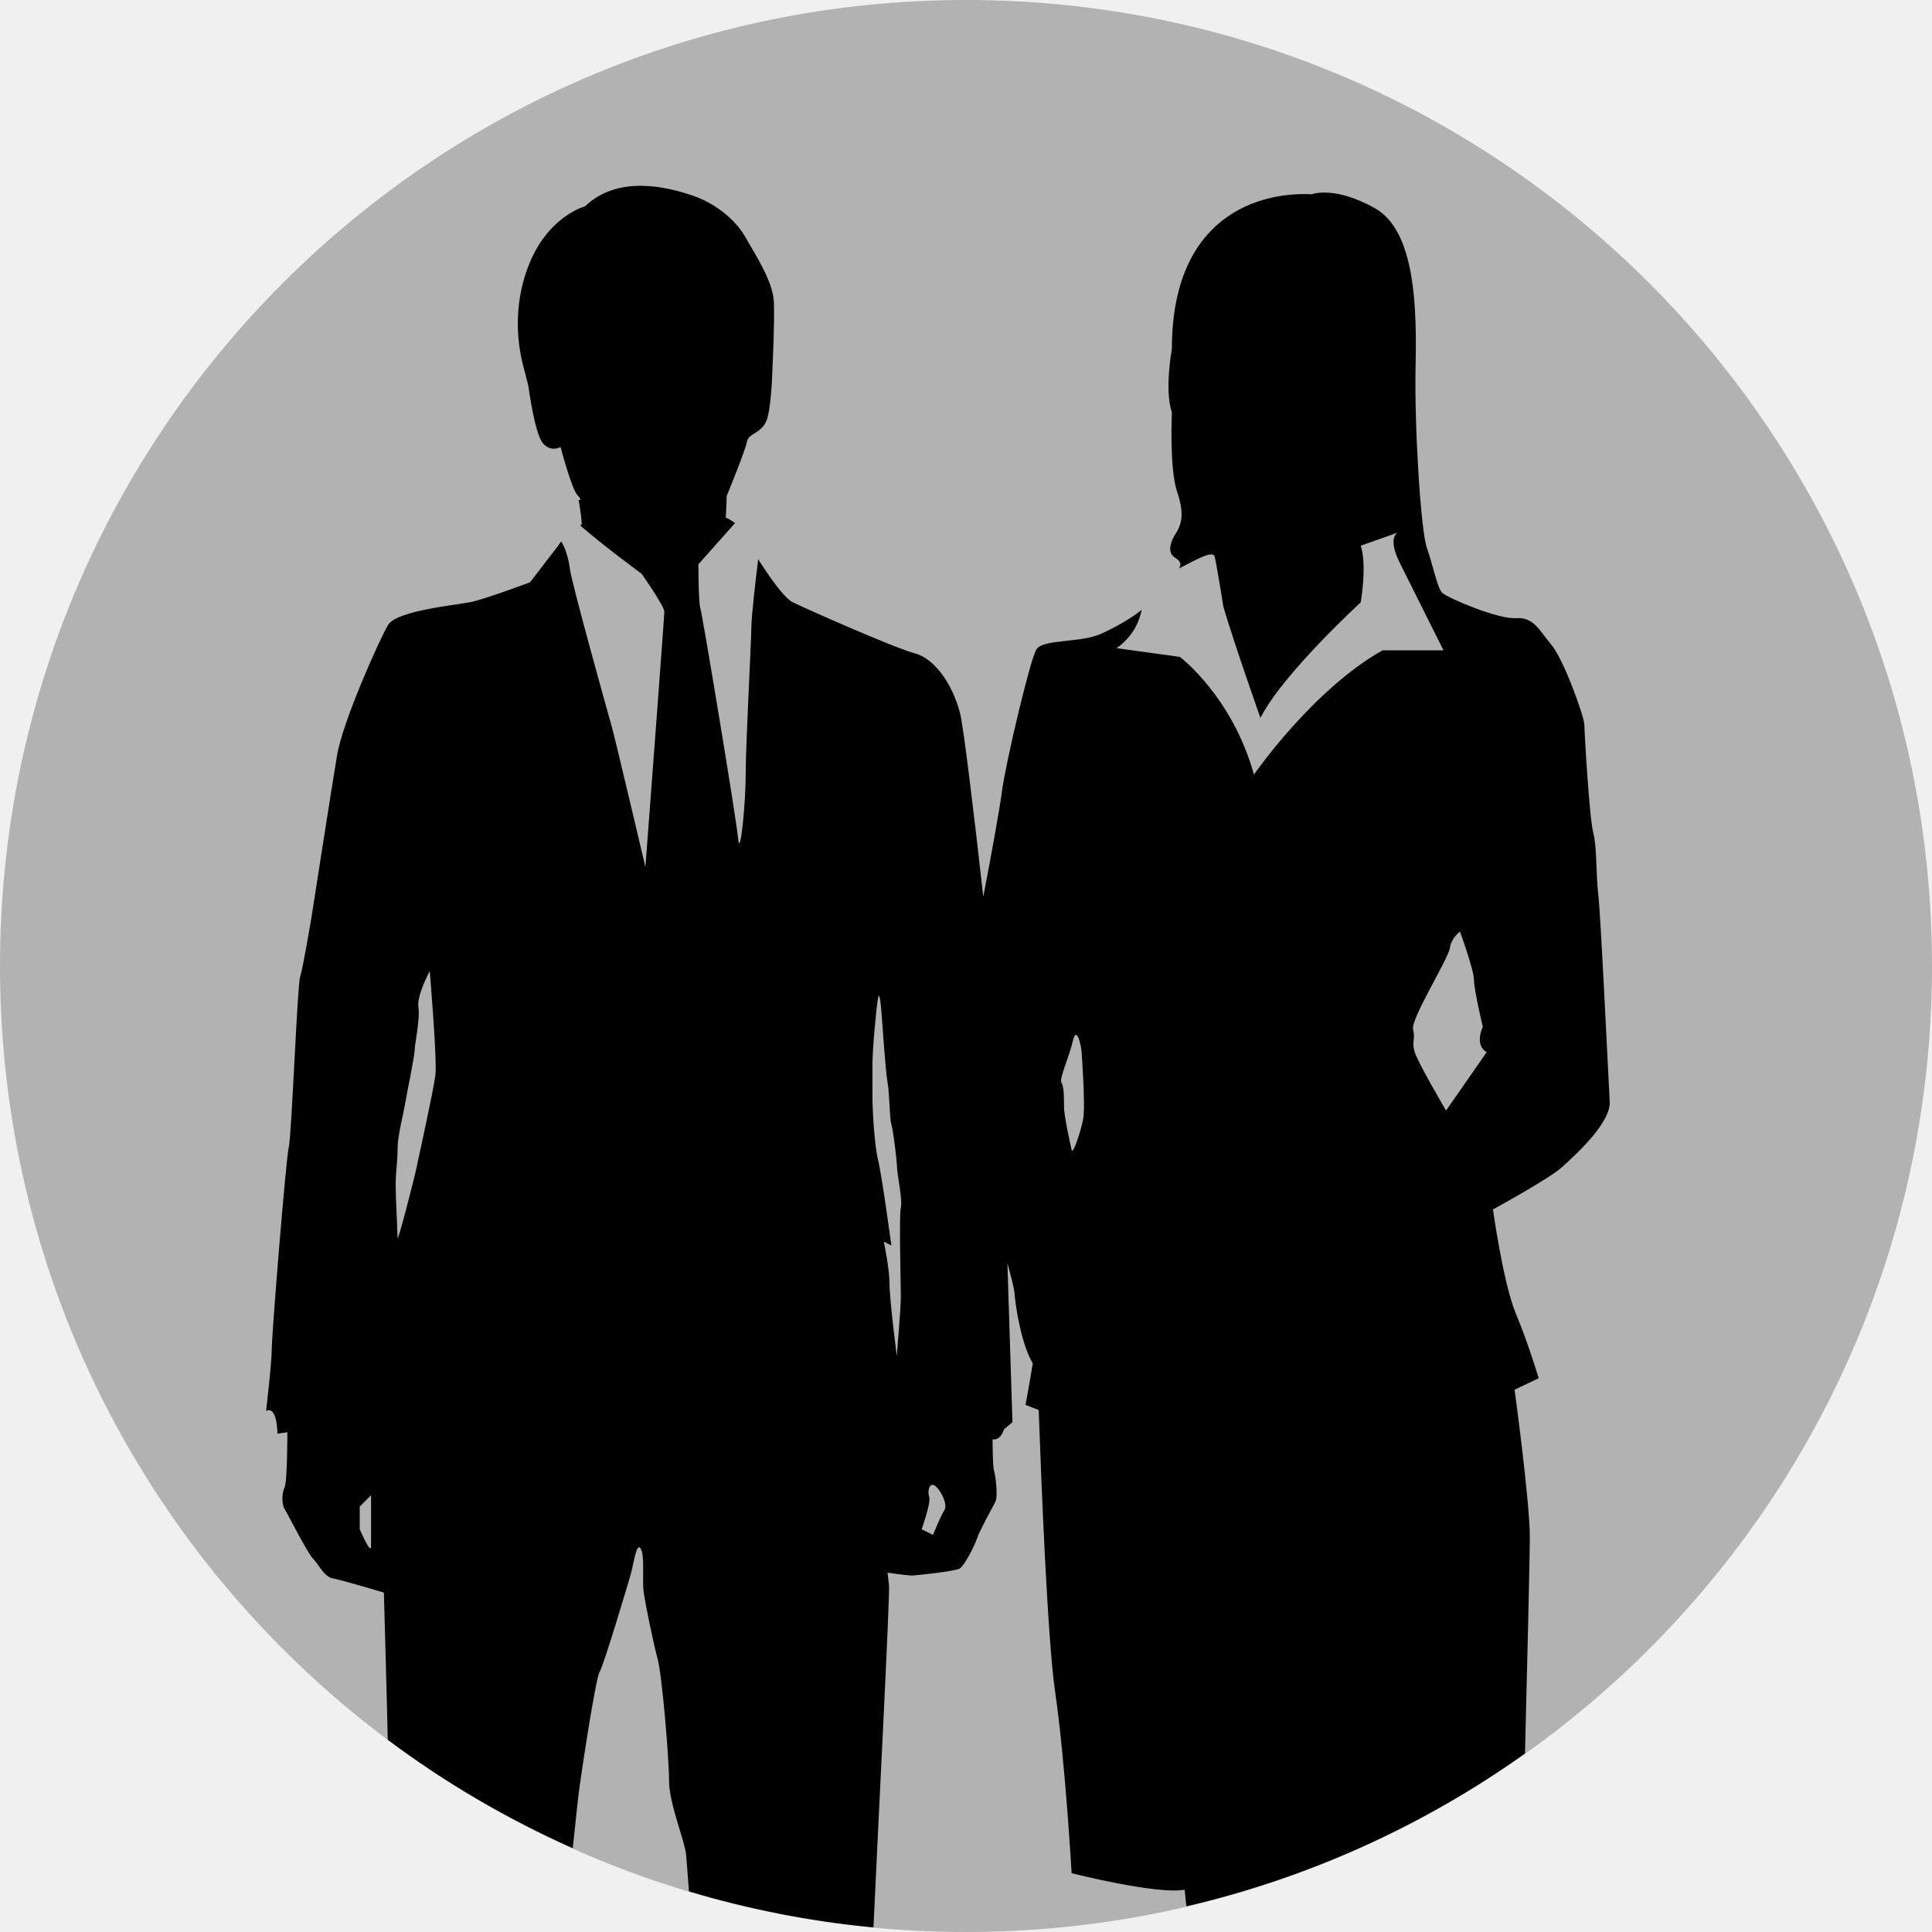
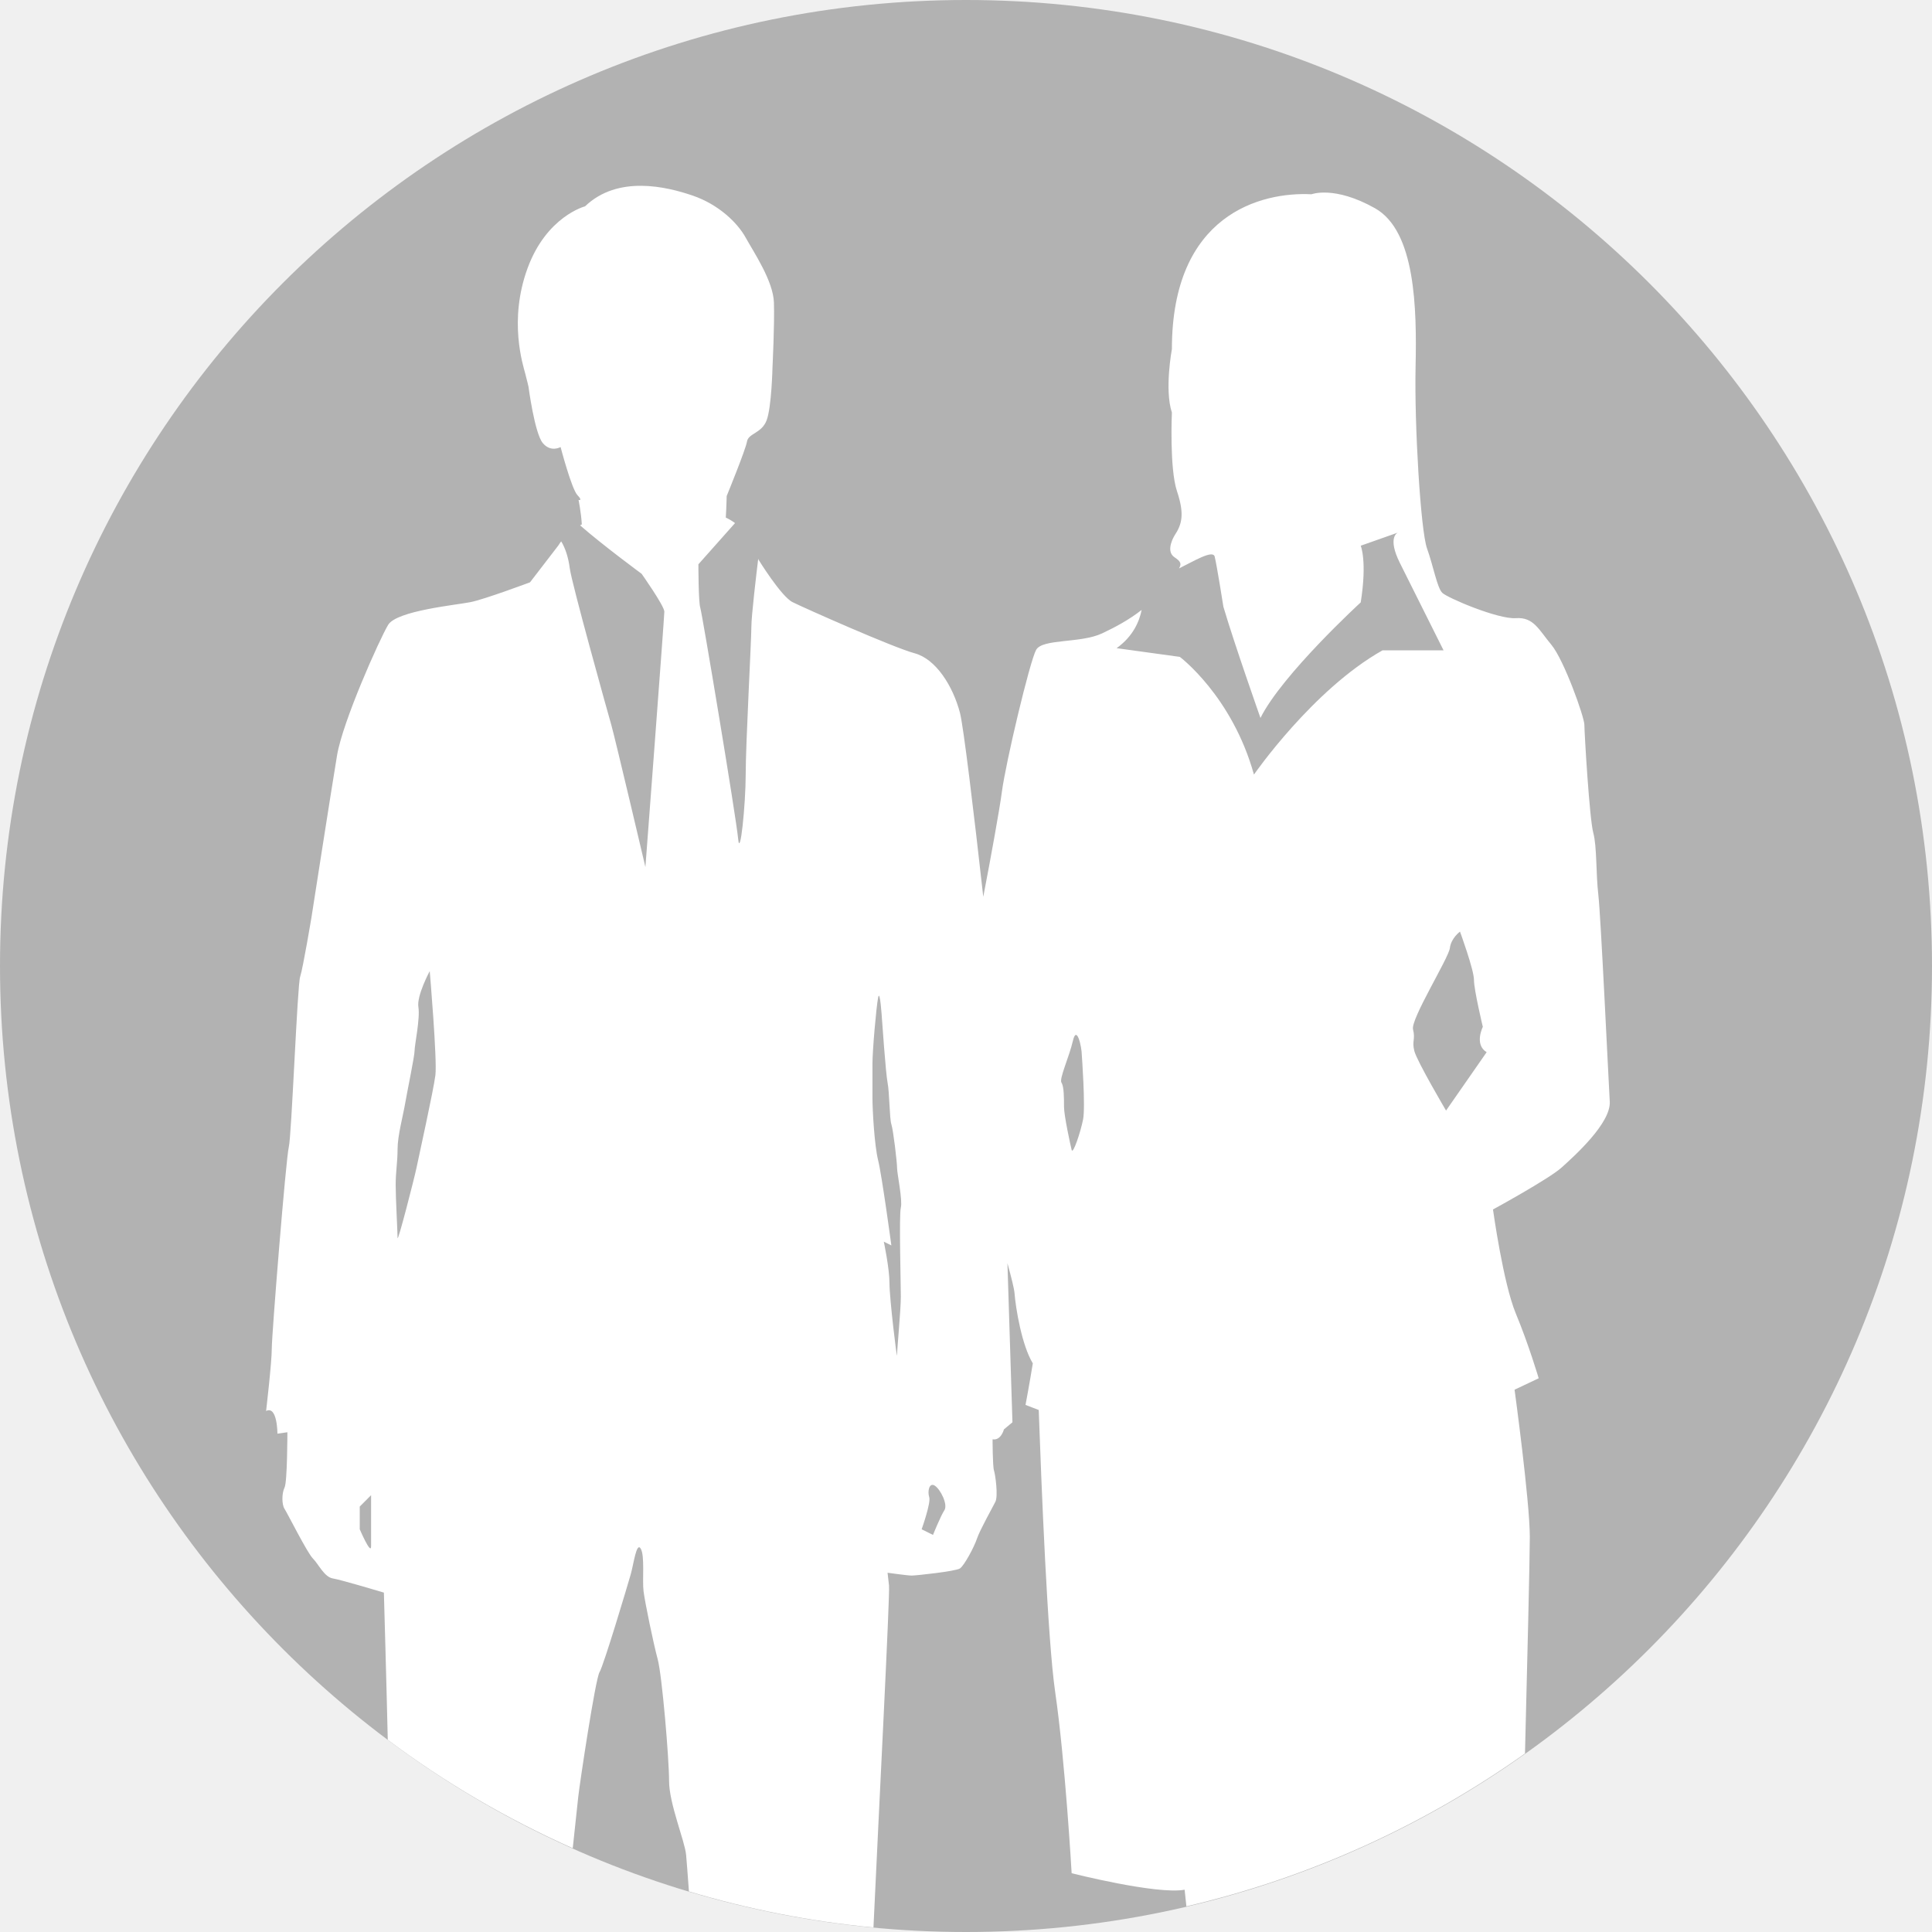
<svg xmlns="http://www.w3.org/2000/svg" version="1.1" id="Ebene_1" x="0px" y="0px" width="100px" height="100px" viewBox="0 0 100 100" enable-background="new 0 0 100 100" xml:space="preserve">
  <circle fill="#B2B2B2" cx="50" cy="50" r="50" />
-   <path d="M82.466,43.098c-0.196-0.724-0.459-5.19-0.459-5.584s-1.051-3.351-1.707-4.139c-0.657-0.788-0.92-1.445-1.841-1.379  c-0.919,0.065-3.546-1.052-3.811-1.314c-0.262-0.263-0.459-1.379-0.787-2.3c-0.329-0.919-0.656-6.371-0.592-9.393  c0.065-3.022,0-7.029-2.102-8.211c-2.104-1.183-3.284-0.723-3.284-0.723c-2.627-0.132-7.227,1.051-7.227,8.014  c0,0-0.394,2.102,0,3.284c0,0-0.132,2.891,0.264,4.073c0.396,1.183,0.263,1.708-0.131,2.299c0,0-0.492,0.789,0,1.117  c0.317,0.212,0.381,0.333,0.235,0.58c0.731-0.357,1.752-0.986,1.847-0.612c0.112,0.451,0.451,2.596,0.451,2.596  c0.563,1.918,1.918,5.754,1.918,5.754c1.129-2.257,5.19-5.981,5.19-5.981c0.338-2.143,0-2.933,0-2.933l1.918-0.677  c0,0-0.564,0.226,0.112,1.579c0.677,1.354,2.256,4.513,2.256,4.513h-3.157c-3.61,2.031-6.656,6.431-6.656,6.431  C63.775,36.031,61.068,34,61.068,34l-3.273-0.451c0.863-0.617,1.18-1.396,1.297-1.98c-0.652,0.511-1.347,0.884-2.046,1.214  c-1.116,0.526-3.088,0.264-3.416,0.854c-0.329,0.591-1.577,5.846-1.774,7.357c-0.113,0.874-0.558,3.329-0.961,5.423  c-0.497-4.446-1.027-8.838-1.207-9.52c-0.367-1.397-1.249-2.791-2.351-3.085c-1.101-0.294-5.729-2.351-6.316-2.646  c-0.587-0.292-1.763-2.202-1.763-2.202s-0.006-0.025-0.012-0.048c-0.097,0.795-0.355,2.967-0.355,3.524  c0,0.685-0.294,6.071-0.294,7.638s-0.293,4.407-0.392,3.329c-0.098-1.077-1.86-11.652-1.958-11.947s-0.098-2.252-0.098-2.252  l1.896-2.133c-0.143-0.107-0.301-0.204-0.478-0.285c0.033-0.511,0.046-1.116,0.046-1.116s0.979-2.389,1.051-2.819  c0.072-0.431,0.751-0.417,1.013-1.091c0.262-0.674,0.308-2.774,0.308-2.774s0.111-2.222,0.073-3.335  c-0.036-1.114-1.055-2.619-1.47-3.37c-0.417-0.751-1.385-1.699-2.733-2.161c-1.35-0.462-3.871-1.075-5.575,0.557  c0,0-1.989,0.512-2.976,3.209c-0.987,2.699-0.233,5.002-0.12,5.437c0.114,0.435,0.17,0.684,0.17,0.684s0.318,2.417,0.74,2.921  c0.42,0.504,0.922,0.206,0.922,0.206s0.57,2.176,0.873,2.491c0.301,0.315,0.056,0.249,0.056,0.249s0.133,0.63,0.169,1.263  c-0.031,0.016-0.058,0.035-0.088,0.051c1.172,1.027,3.185,2.508,3.185,2.508s1.175,1.665,1.175,1.958c0,0.294-0.98,13.22-0.98,13.22  s-1.566-6.659-1.762-7.345c-0.196-0.685-2.057-7.344-2.154-8.127c-0.071-0.563-0.244-1.07-0.444-1.386  c-0.049,0.069-0.102,0.136-0.143,0.21l-1.469,1.91c0,0-2.351,0.882-3.085,1.027c-0.734,0.148-3.819,0.442-4.26,1.177  c-0.44,0.735-2.351,4.994-2.644,6.757c-0.294,1.763-1.322,8.372-1.322,8.372s-0.441,2.643-0.588,3.085  c-0.147,0.44-0.441,8.227-0.587,8.813c-0.148,0.588-0.881,9.694-0.881,10.429s-0.294,3.23-0.294,3.23  c0.587-0.293,0.587,1.176,0.587,1.176l0.515-0.074c0,0,0,2.572-0.147,2.864c-0.147,0.294-0.147,0.881,0,1.103  c0.147,0.221,1.175,2.277,1.469,2.569c0.294,0.295,0.587,0.956,1.028,1.03c0.441,0.072,2.645,0.734,2.645,0.734  s0.148,5.215,0.201,7.619c2.953,2.211,6.166,4.09,9.574,5.611c0.136-1.295,0.258-2.416,0.287-2.678  c0.073-0.661,0.881-6.074,1.101-6.44c0.221-0.366,1.47-4.553,1.616-5.067c0.146-0.514,0.294-1.689,0.514-1.322  c0.22,0.367,0.074,1.615,0.147,2.203c0.073,0.588,0.514,2.719,0.733,3.525c0.221,0.809,0.588,5.119,0.588,6.293  c0,1.176,0.808,3.086,0.881,3.82c0.022,0.221,0.078,0.963,0.147,1.902c3.071,0.918,6.263,1.552,9.551,1.865  c0.284-6.148,0.858-17.216,0.805-17.699c-0.075-0.662-0.075-0.662-0.075-0.662s1.03,0.146,1.249,0.146  c0.22,0,2.277-0.22,2.497-0.367c0.221-0.147,0.734-1.102,0.88-1.543c0.147-0.44,0.809-1.615,0.955-1.91  c0.147-0.293,0-1.396-0.072-1.615c-0.073-0.221-0.073-1.616-0.073-1.616c0.44,0.073,0.587-0.515,0.587-0.515l0.441-0.367  c0,0-0.131-4.049-0.26-8.232c0.203,0.736,0.35,1.317,0.367,1.553c0.059,0.756,0.373,2.691,0.946,3.629  c-0.155,0.973-0.377,2.152-0.377,2.152l0.683,0.262c0.137,3.847,0.455,11.875,0.85,14.584c0.525,3.613,0.854,9.394,0.854,9.394  s4.402,1.116,5.849,0.854c0,0,0.043,0.388,0.091,0.86c6.403-1.495,12.331-4.218,17.526-7.911c0.112-4.459,0.25-10.125,0.25-11.211  c0-1.84-0.789-7.619-0.789-7.619l1.248-0.593c0,0-0.525-1.772-1.184-3.351c-0.656-1.576-1.182-5.387-1.182-5.387  s2.89-1.576,3.547-2.166c0.656-0.592,2.563-2.301,2.496-3.416c-0.065-1.117-0.461-9.591-0.592-10.708  C82.6,45.2,82.663,43.82,82.466,43.098z M19.207,80.036c0,0.489-0.587-0.882-0.587-0.882V77.98l0.587-0.59  C19.207,77.391,19.207,79.547,19.207,80.036z M22.536,55.652c-0.097,0.783-0.88,4.309-0.979,4.798  c-0.099,0.489-0.979,3.917-0.979,3.622c0-0.293-0.098-2.055-0.098-2.74s0.098-1.176,0.098-1.861c0-0.685,0.293-1.763,0.391-2.351  c0.099-0.589,0.49-2.448,0.49-2.742c0-0.295,0.293-1.665,0.197-2.252c-0.098-0.587,0.587-1.862,0.587-1.862  S22.635,54.868,22.536,55.652z M46.627,62.507c-0.099,0.392,0,3.917,0,4.603s-0.196,2.742-0.196,3.035s-0.392-2.938-0.392-3.722  c0-0.784-0.294-2.155-0.294-2.155l0.392,0.196c0,0-0.49-3.623-0.685-4.407c-0.196-0.783-0.294-2.644-0.294-3.23  c0-0.588,0-1.077,0-1.762c0-0.687,0.196-2.938,0.294-3.43c0.098-0.49,0.196,1.078,0.196,1.078s0.196,2.84,0.293,3.329  c0.099,0.487,0.099,1.86,0.197,2.153c0.098,0.295,0.294,1.959,0.294,2.254C46.431,60.743,46.725,62.115,46.627,62.507z   M48.879,78.174c-0.195,0.295-0.587,1.273-0.587,1.273l-0.588-0.293c0,0,0.49-1.371,0.392-1.666c-0.098-0.293,0-0.781,0.294-0.588  C48.684,77.098,49.075,77.88,48.879,78.174z M56.061,57.943c-0.131,0.656-0.525,1.838-0.593,1.576  c-0.065-0.264-0.395-1.773-0.395-2.232c0-0.46,0-1.053-0.132-1.248c-0.131-0.197,0.395-1.314,0.593-2.168  c0.196-0.854,0.459,0.329,0.459,0.723C55.994,54.592,56.191,57.286,56.061,57.943z M74.848,57.482c0,0-1.512-2.562-1.643-3.086  c-0.132-0.525,0.064-0.592-0.066-1.117c-0.132-0.525,1.84-3.679,1.905-4.204c0.065-0.525,0.524-0.854,0.524-0.854  s0.724,1.971,0.724,2.496c0,0.525,0.459,2.432,0.459,2.432s-0.459,0.92,0.198,1.313L74.848,57.482z" />
+   <path fill="#FFFFFF" d="M82.466,43.098c-0.196-0.724-0.459-5.19-0.459-5.584c0-0.394-1.051-3.351-1.707-4.139  c-0.658-0.788-0.92-1.445-1.841-1.379c-0.919,0.065-3.546-1.052-3.81-1.314c-0.263-0.263-0.459-1.379-0.788-2.3  c-0.329-0.919-0.656-6.371-0.591-9.393c0.065-3.022,0-7.029-2.102-8.211c-2.103-1.183-3.284-0.723-3.284-0.723  c-2.627-0.132-7.227,1.051-7.227,8.014c0,0-0.393,2.102,0,3.284c0,0-0.131,2.891,0.264,4.073c0.395,1.183,0.262,1.708-0.131,2.299  c0,0-0.492,0.789,0,1.117c0.317,0.212,0.381,0.333,0.235,0.58c0.732-0.357,1.753-0.986,1.847-0.612  c0.113,0.451,0.451,2.596,0.451,2.596c0.564,1.918,1.918,5.754,1.918,5.754c1.129-2.257,5.19-5.981,5.19-5.981  c0.339-2.143,0-2.933,0-2.933l1.918-0.677c0,0-0.564,0.226,0.113,1.579c0.677,1.354,2.256,4.513,2.256,4.513H71.56  c-3.61,2.031-6.656,6.431-6.656,6.431c-1.129-4.061-3.836-6.092-3.836-6.092l-3.273-0.451c0.863-0.617,1.18-1.396,1.297-1.98  c-0.652,0.511-1.347,0.884-2.046,1.214c-1.117,0.526-3.088,0.264-3.416,0.854c-0.329,0.591-1.577,5.846-1.774,7.357  c-0.114,0.874-0.558,3.329-0.962,5.423c-0.496-4.446-1.027-8.838-1.206-9.52c-0.367-1.397-1.249-2.791-2.351-3.085  c-1.101-0.294-5.729-2.351-6.316-2.646c-0.587-0.292-1.763-2.202-1.763-2.202s-0.006-0.025-0.012-0.048  c-0.097,0.795-0.355,2.967-0.355,3.524c0,0.685-0.294,6.071-0.294,7.638c0,1.567-0.293,4.407-0.392,3.329  c-0.098-1.077-1.86-11.652-1.958-11.947c-0.098-0.295-0.098-2.252-0.098-2.252l1.896-2.133c-0.143-0.107-0.301-0.204-0.478-0.285  c0.033-0.511,0.046-1.116,0.046-1.116s0.979-2.389,1.051-2.819c0.072-0.431,0.751-0.417,1.013-1.091  c0.262-0.674,0.308-2.774,0.308-2.774s0.111-2.222,0.073-3.335c-0.036-1.114-1.055-2.619-1.47-3.37  c-0.417-0.751-1.385-1.699-2.733-2.161c-1.35-0.462-3.871-1.075-5.575,0.557c0,0-1.989,0.512-2.976,3.209  c-0.987,2.699-0.233,5.002-0.12,5.437c0.114,0.435,0.17,0.684,0.17,0.684s0.318,2.417,0.74,2.921  c0.42,0.504,0.922,0.206,0.922,0.206s0.57,2.176,0.873,2.491c0.301,0.315,0.056,0.249,0.056,0.249s0.133,0.63,0.169,1.263  c-0.031,0.016-0.058,0.035-0.088,0.051c1.172,1.027,3.185,2.508,3.185,2.508s1.175,1.665,1.175,1.958c0,0.294-0.98,13.22-0.98,13.22  s-1.566-6.659-1.762-7.345c-0.196-0.685-2.057-7.344-2.154-8.127c-0.071-0.563-0.244-1.07-0.444-1.386  c-0.049,0.069-0.102,0.136-0.143,0.21l-1.469,1.91c0,0-2.351,0.882-3.085,1.027c-0.734,0.148-3.819,0.442-4.26,1.177  c-0.44,0.735-2.351,4.994-2.644,6.757c-0.294,1.763-1.322,8.372-1.322,8.372s-0.441,2.643-0.588,3.086  c-0.147,0.44-0.441,8.226-0.587,8.813c-0.148,0.588-0.881,9.694-0.881,10.429c0,0.734-0.294,3.231-0.294,3.231  c0.587-0.294,0.587,1.175,0.587,1.175l0.515-0.074c0,0,0,2.572-0.147,2.864c-0.147,0.294-0.147,0.881,0,1.102  c0.147,0.222,1.175,2.278,1.469,2.57c0.294,0.295,0.587,0.956,1.028,1.03c0.441,0.072,2.645,0.734,2.645,0.734  s0.148,5.216,0.201,7.62c2.953,2.21,6.166,4.09,9.574,5.611c0.136-1.295,0.258-2.416,0.287-2.678  c0.073-0.661,0.881-6.074,1.101-6.44c0.221-0.367,1.47-4.553,1.616-5.068c0.146-0.513,0.294-1.689,0.514-1.322  c0.22,0.368,0.074,1.616,0.147,2.204c0.073,0.587,0.514,2.718,0.733,3.525c0.221,0.809,0.588,5.119,0.588,6.293  c0,1.175,0.808,3.086,0.881,3.82c0.022,0.221,0.078,0.963,0.147,1.902c3.071,0.918,6.263,1.552,9.551,1.865  c0.284-6.148,0.858-17.215,0.805-17.699c-0.075-0.661-0.075-0.661-0.075-0.661s1.03,0.146,1.249,0.146  c0.22,0,2.277-0.22,2.497-0.368c0.221-0.147,0.734-1.101,0.881-1.542c0.147-0.441,0.808-1.616,0.955-1.911  c0.147-0.293,0-1.395-0.073-1.615c-0.073-0.22-0.073-1.616-0.073-1.616c0.44,0.074,0.587-0.514,0.587-0.514l0.441-0.368  c0,0-0.13-4.049-0.259-8.232c0.203,0.736,0.349,1.317,0.367,1.552c0.058,0.756,0.373,2.692,0.946,3.629  c-0.155,0.973-0.377,2.152-0.377,2.152l0.683,0.262c0.137,3.847,0.455,11.875,0.85,14.584c0.525,3.613,0.854,9.394,0.854,9.394  s4.402,1.116,5.848,0.854c0,0,0.044,0.388,0.091,0.861c6.404-1.495,12.331-4.218,17.526-7.911c0.113-4.459,0.25-10.125,0.25-11.211  c0-1.84-0.789-7.62-0.789-7.62l1.248-0.592c0,0-0.525-1.773-1.183-3.35c-0.656-1.577-1.182-5.387-1.182-5.387  s2.89-1.576,3.547-2.167c0.657-0.592,2.562-2.3,2.497-3.416c-0.066-1.117-0.461-9.591-0.592-10.708  C82.599,45.2,82.663,43.82,82.466,43.098z M19.207,80.036c0,0.489-0.587-0.882-0.587-0.882V77.98l0.587-0.589  C19.207,77.39,19.207,79.547,19.207,80.036z M22.536,55.652c-0.097,0.784-0.88,4.309-0.979,4.798  c-0.099,0.49-0.979,3.917-0.979,3.623c0-0.294-0.098-2.056-0.098-2.741c0-0.686,0.098-1.176,0.098-1.861  c0-0.685,0.293-1.763,0.391-2.351c0.099-0.589,0.49-2.448,0.49-2.742c0-0.295,0.293-1.665,0.197-2.252  c-0.098-0.587,0.587-1.862,0.587-1.862S22.635,54.868,22.536,55.652z M46.627,62.507c-0.099,0.392,0,3.917,0,4.602  c0,0.686-0.196,2.742-0.196,3.035c0,0.294-0.392-2.938-0.392-3.721c0-0.784-0.294-2.155-0.294-2.155l0.392,0.196  c0,0-0.49-3.623-0.685-4.407c-0.196-0.783-0.294-2.644-0.294-3.231c0-0.587,0-1.077,0-1.762c0-0.686,0.196-2.938,0.294-3.429  c0.098-0.49,0.196,1.078,0.196,1.078s0.196,2.84,0.293,3.329c0.099,0.488,0.099,1.861,0.197,2.154  c0.098,0.294,0.294,1.959,0.294,2.253C46.431,60.743,46.725,62.115,46.627,62.507z M48.879,78.174  c-0.195,0.295-0.587,1.273-0.587,1.273l-0.588-0.292c0,0,0.49-1.372,0.392-1.666c-0.098-0.293,0-0.782,0.294-0.588  C48.684,77.098,49.075,77.88,48.879,78.174z M56.06,57.943c-0.131,0.657-0.525,1.839-0.592,1.577  c-0.065-0.264-0.395-1.774-0.395-2.233c0-0.46,0-1.052-0.131-1.248c-0.131-0.197,0.394-1.314,0.592-2.168  c0.197-0.854,0.459,0.329,0.459,0.722C55.994,54.592,56.191,57.286,56.06,57.943z M74.847,57.483c0,0-1.511-2.562-1.642-3.087  c-0.132-0.525,0.065-0.592-0.067-1.116c-0.131-0.526,1.84-3.68,1.906-4.205c0.065-0.525,0.525-0.854,0.525-0.854  s0.723,1.971,0.723,2.496s0.459,2.431,0.459,2.431s-0.459,0.92,0.198,1.313L74.847,57.483z" />
</svg>
